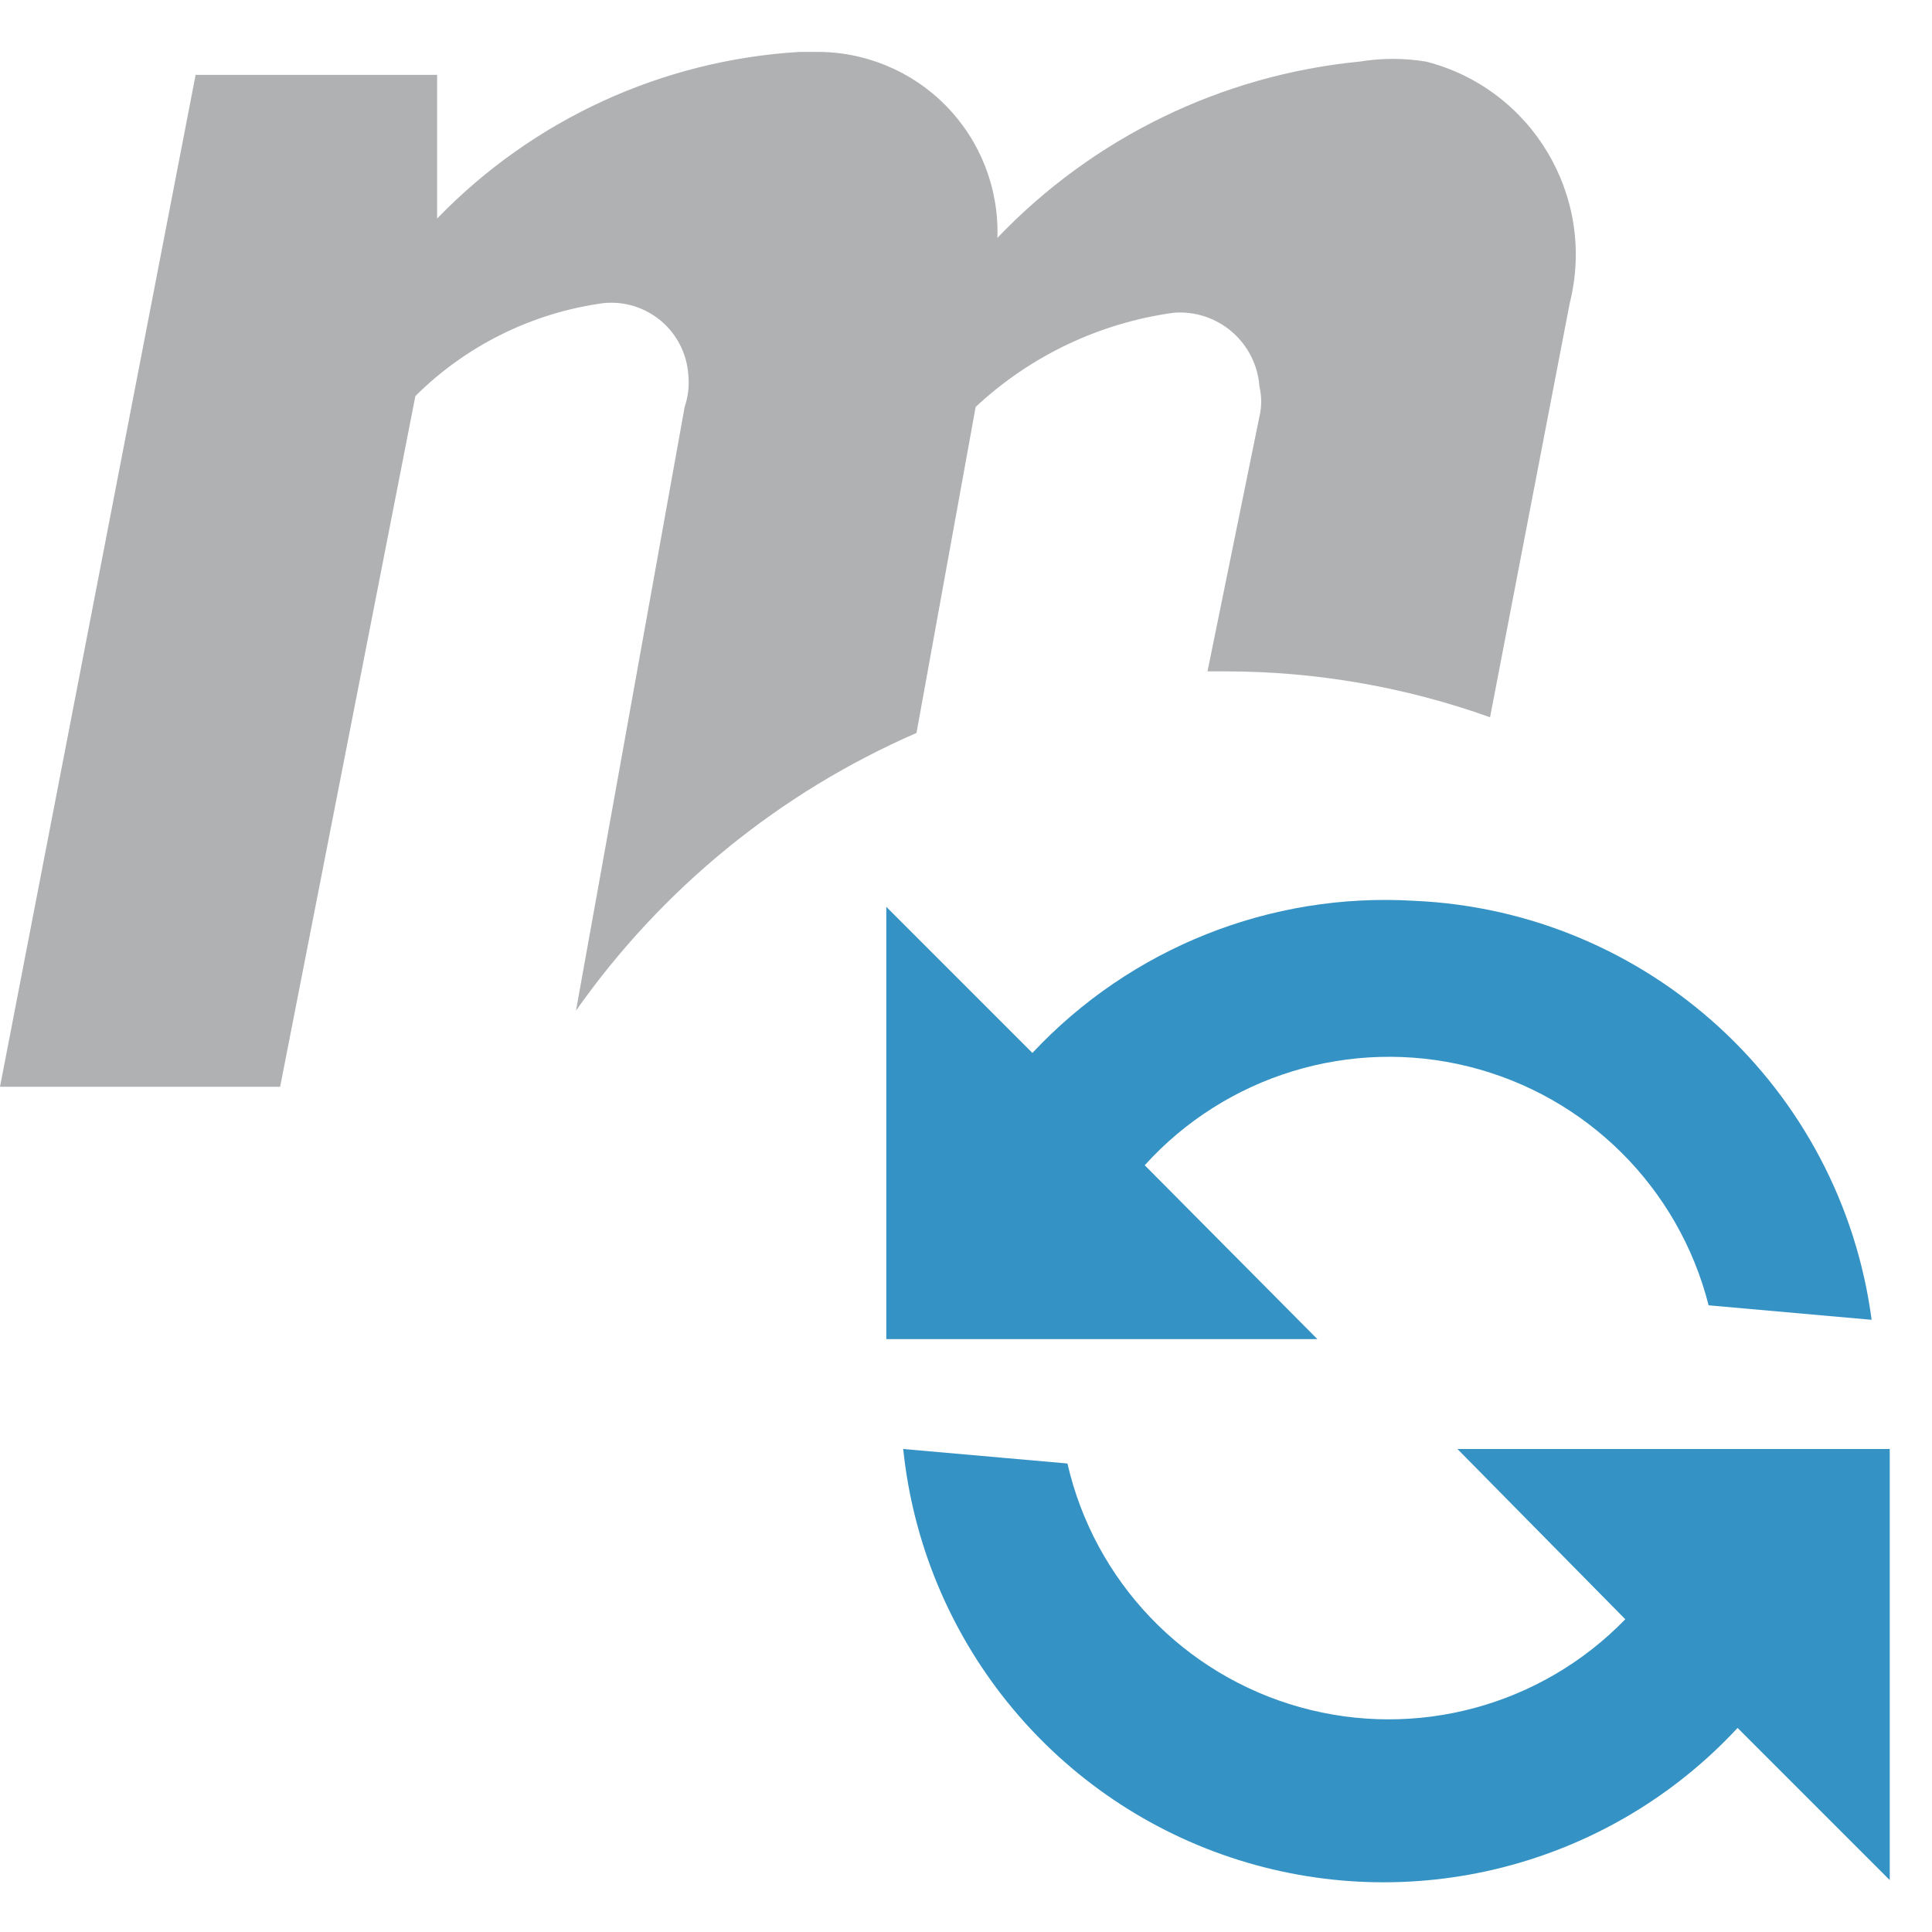
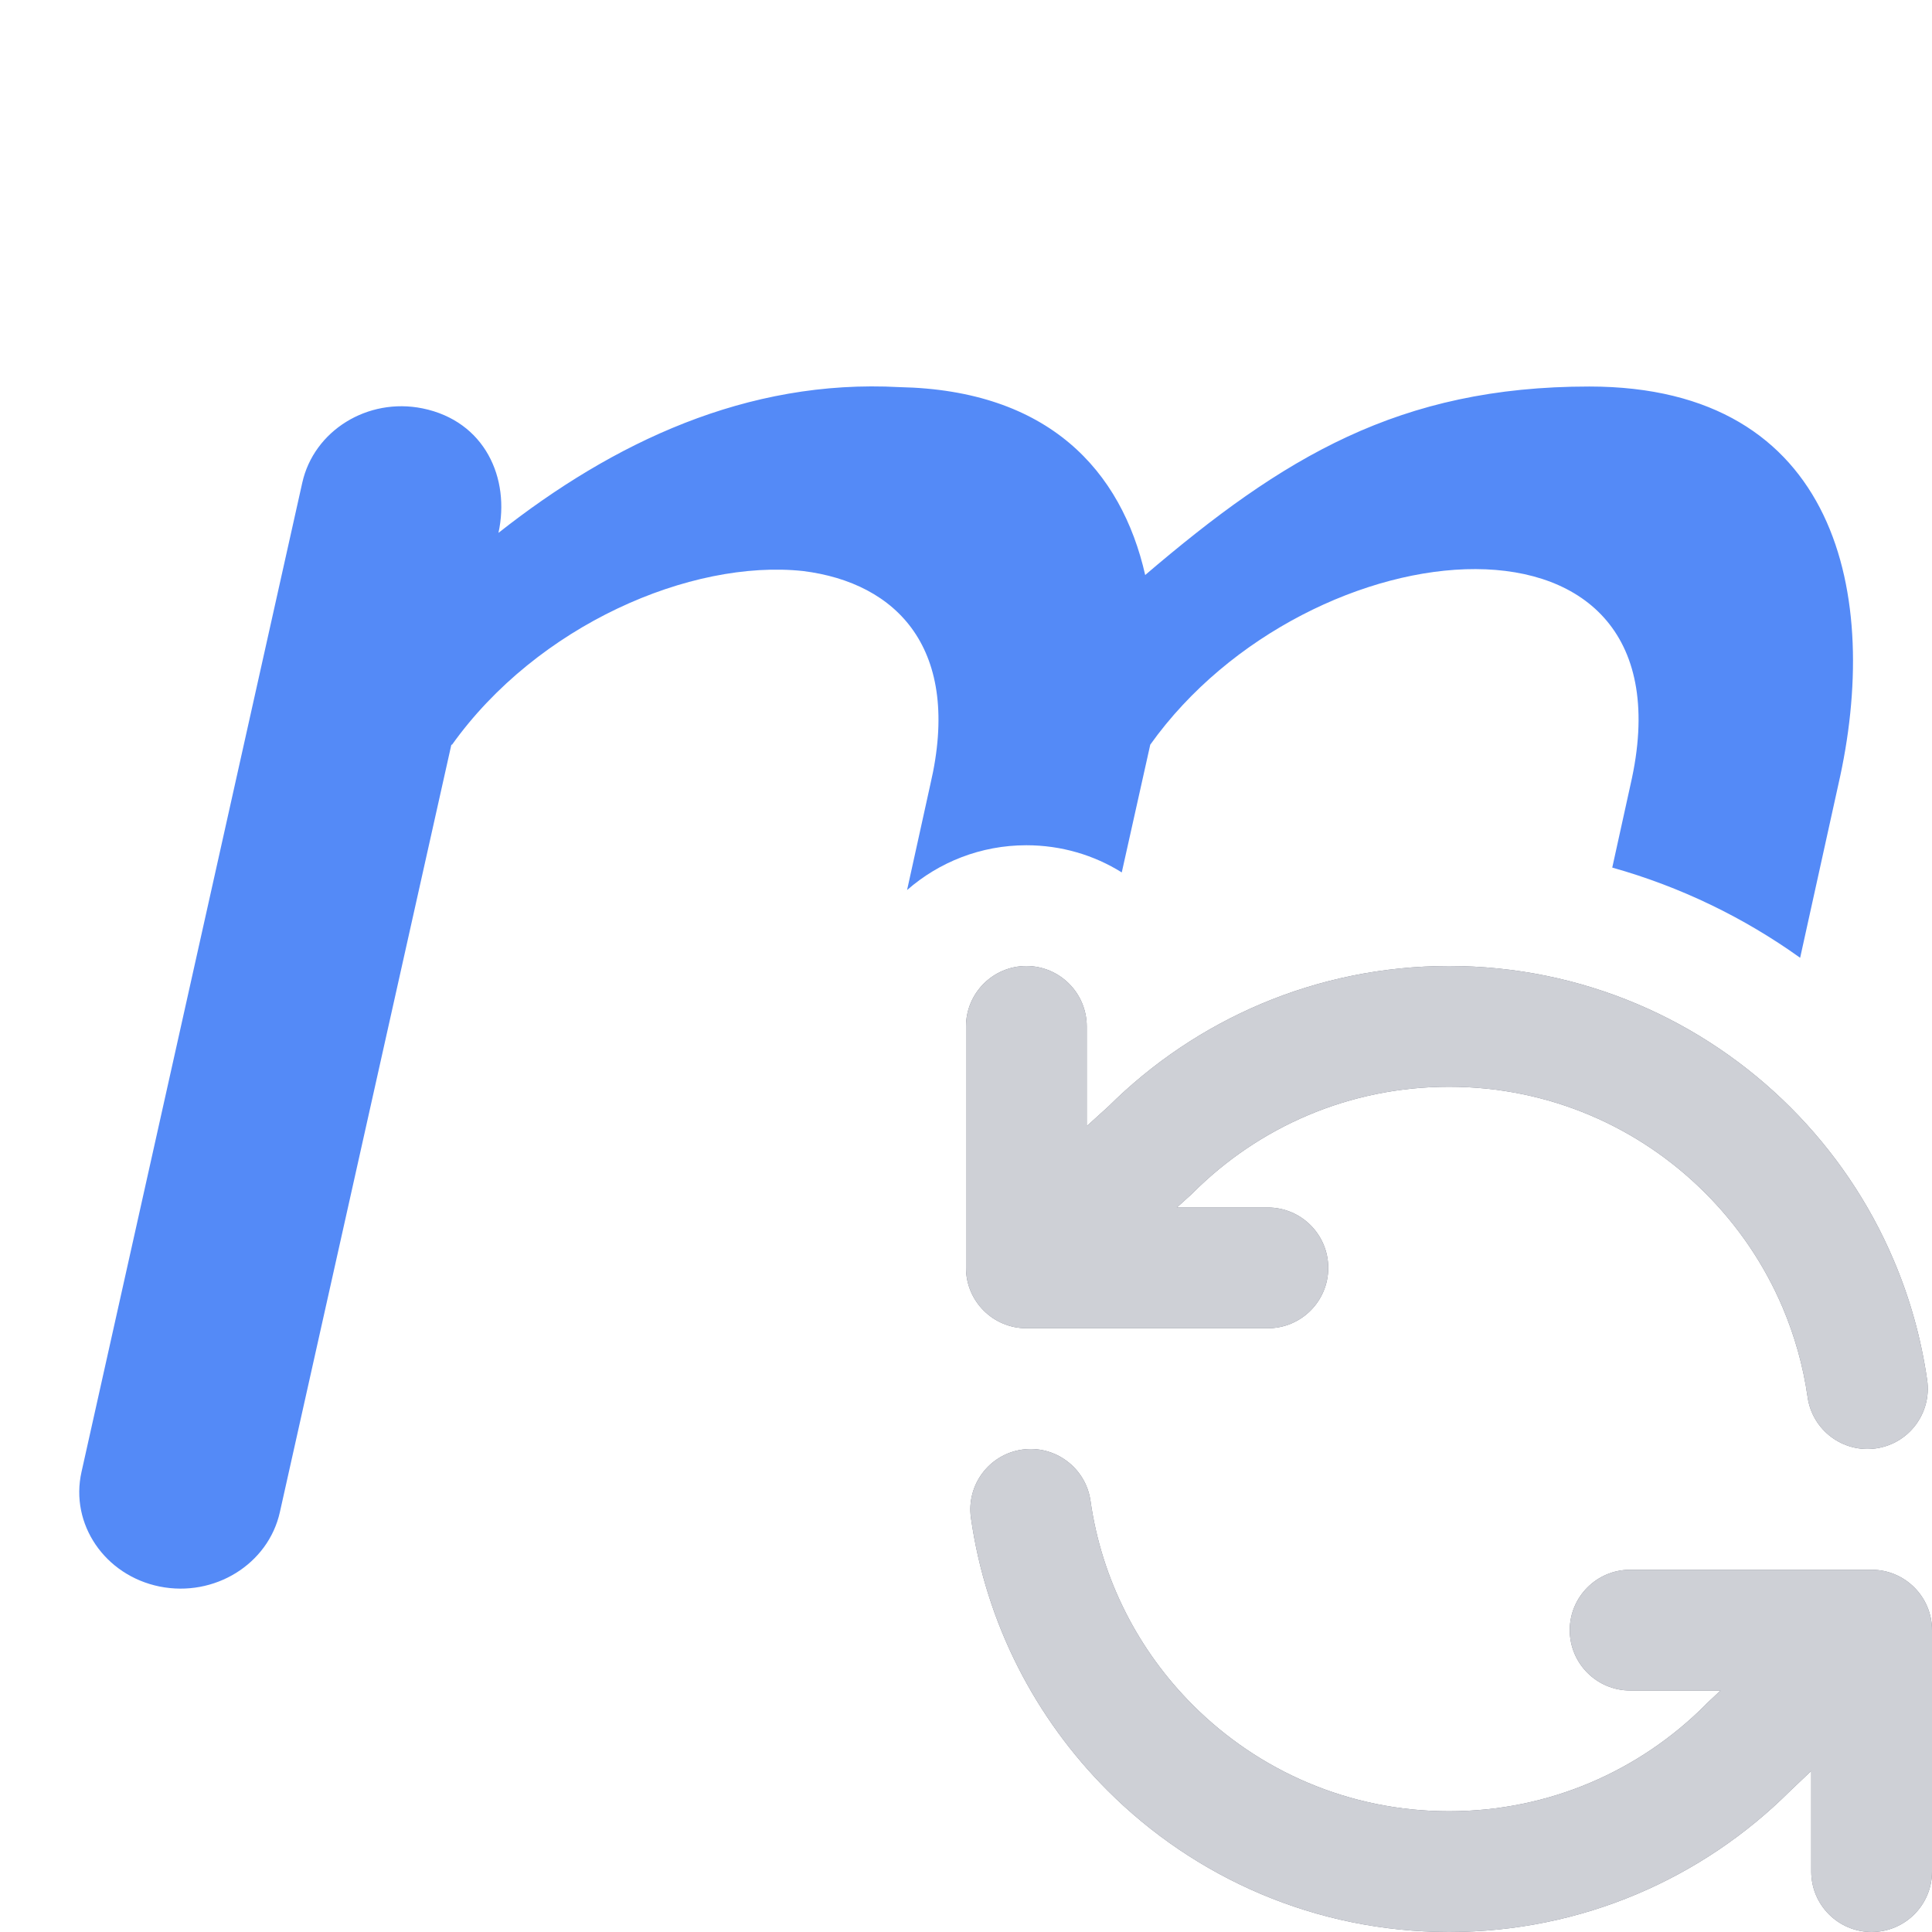
- <svg xmlns="http://www.w3.org/2000/svg" viewBox="0 0 16 16">
-   <path d="M15.65,12v3.57l-1.26-1.26A4,4,0,0,1,7.48,12l1.36.12a2.73,2.73,0,0,0,4.62,1.29L12.07,12ZM11.71,7.46a4,4,0,0,1,3.79,3.47l-1.35-.12A2.73,2.73,0,0,0,9.48,9.65l1.43,1.44H7.34V7.51L8.55,8.72A4,4,0,0,1,11.71,7.46Z" fill="#3592c4" fill-rule="evenodd" />
-   <path d="M5.67,3.37l-.9,5a6.73,6.73,0,0,1,2.82-2.3l.49-2.7a3,3,0,0,1,1.64-.78.66.66,0,0,1,.71.61.54.54,0,0,1,0,.25L10,5.56h.15a6.51,6.51,0,0,1,2.19.38L13,2.51a1.65,1.65,0,0,0-1.19-2,1.71,1.71,0,0,0-.55,0,4.79,4.79,0,0,0-3,1.46A1.49,1.49,0,0,0,6.75.43H6.62a4.55,4.55,0,0,0-3,1.38V.62h-2L0,9H2.32L3.44,3.28A2.73,2.73,0,0,1,5,2.51a.64.64,0,0,1,.7.59A.63.63,0,0,1,5.67,3.37Z" fill="#afb1b3" />
+ <svg xmlns="http://www.w3.org/2000/svg" width="16" height="16" viewBox="0 0 16 16" fill="none">
+   <path d="M8.5 8C8.776 8 9 8.224 9 8.5V9.326L9.181 9.162C9.904 8.444 10.9 8 12 8C13.105 8 14.105 8.448 14.829 9.172C15.189 9.532 15.481 9.96 15.683 10.437C15.816 10.749 15.91 11.082 15.96 11.429C15.999 11.703 15.809 11.956 15.536 11.995C15.262 12.034 15.009 11.844 14.97 11.571C14.933 11.311 14.862 11.062 14.763 10.828C14.611 10.471 14.392 10.149 14.121 9.879C13.578 9.335 12.829 9 12 9C11.172 9 10.422 9.335 9.879 9.879L9.87 9.888L9.746 10H10.5C10.776 10 11 10.224 11 10.5C11 10.776 10.776 11 10.5 11H8.5C8.224 11 8 10.776 8 10.5V8.5C8 8.224 8.224 8 8.5 8Z" fill="#6C707E" />
+   <path d="M8.465 12.005C8.738 11.966 8.992 12.156 9.031 12.429C9.124 13.085 9.431 13.673 9.879 14.121C10.422 14.665 11.172 15 12 15C12.829 15 13.578 14.665 14.122 14.121L14.13 14.112L14.249 14H13.5C13.224 14 13 13.776 13 13.5C13 13.224 13.224 13 13.5 13H15.5C15.776 13 16 13.224 16 13.5V15.5C16 15.776 15.776 16 15.5 16C15.224 16 15 15.776 15 15.5V14.666L14.824 14.833C14.101 15.554 13.102 16 12 16C10.896 16 9.895 15.552 9.172 14.828C8.576 14.232 8.166 13.448 8.041 12.571C8.002 12.297 8.192 12.044 8.465 12.005Z" fill="#6C707E" />
+   <path d="M8.5 8C8.776 8 9 8.224 9 8.5V9.326L9.181 9.162C9.904 8.444 10.9 8 12 8C13.105 8 14.105 8.448 14.829 9.172C15.189 9.532 15.481 9.96 15.683 10.437C15.816 10.749 15.91 11.082 15.96 11.429C15.999 11.703 15.809 11.956 15.536 11.995C15.262 12.034 15.009 11.844 14.97 11.571C14.933 11.311 14.862 11.062 14.763 10.828C14.611 10.471 14.392 10.149 14.121 9.879C13.578 9.335 12.829 9 12 9C11.172 9 10.422 9.335 9.879 9.879L9.87 9.888L9.746 10H10.5C10.776 10 11 10.224 11 10.5C11 10.776 10.776 11 10.5 11H8.5C8.224 11 8 10.776 8 10.5V8.5C8 8.224 8.224 8 8.5 8Z" fill="#CED0D6" />
+   <path d="M8.465 12.005C8.738 11.966 8.992 12.156 9.031 12.429C9.124 13.085 9.431 13.673 9.879 14.121C10.422 14.665 11.172 15 12 15C12.829 15 13.578 14.665 14.122 14.121L14.13 14.112L14.249 14H13.5C13.224 14 13 13.776 13 13.5C13 13.224 13.224 13 13.5 13H15.5C15.776 13 16 13.224 16 13.5V15.5C16 15.776 15.776 16 15.5 16C15.224 16 15 15.776 15 15.5V14.666L14.824 14.833C14.101 15.554 13.102 16 12 16C10.896 16 9.895 15.552 9.172 14.828C8.576 14.232 8.166 13.448 8.041 12.571C8.002 12.297 8.192 12.044 8.465 12.005Z" fill="#CED0D6" />
+   <path d="M15.224 6.499C15.582 4.936 15.224 3.201 13.162 3.201C11.585 3.201 10.623 3.789 9.484 4.762C9.287 3.895 8.683 3.231 7.449 3.206C6.184 3.137 5.077 3.665 4.128 4.413C4.227 3.96 4.015 3.487 3.499 3.382C3.045 3.29 2.599 3.566 2.503 3.999L0.675 12.19C0.578 12.622 0.868 13.047 1.322 13.139C1.776 13.23 2.222 12.954 2.318 12.522L3.738 6.167L3.74 6.164L3.741 6.171C4.45 5.176 5.722 4.63 6.65 4.729C7.43 4.826 7.967 5.376 7.705 6.495L7.512 7.371C7.776 7.14 8.122 7 8.5 7C8.79 7 9.061 7.082 9.29 7.225L9.526 6.167C10.839 4.326 14.074 4.02 13.503 6.499L13.352 7.185C13.918 7.344 14.443 7.599 14.908 7.932L15.224 6.499Z" fill="#548AF7" />
</svg>
